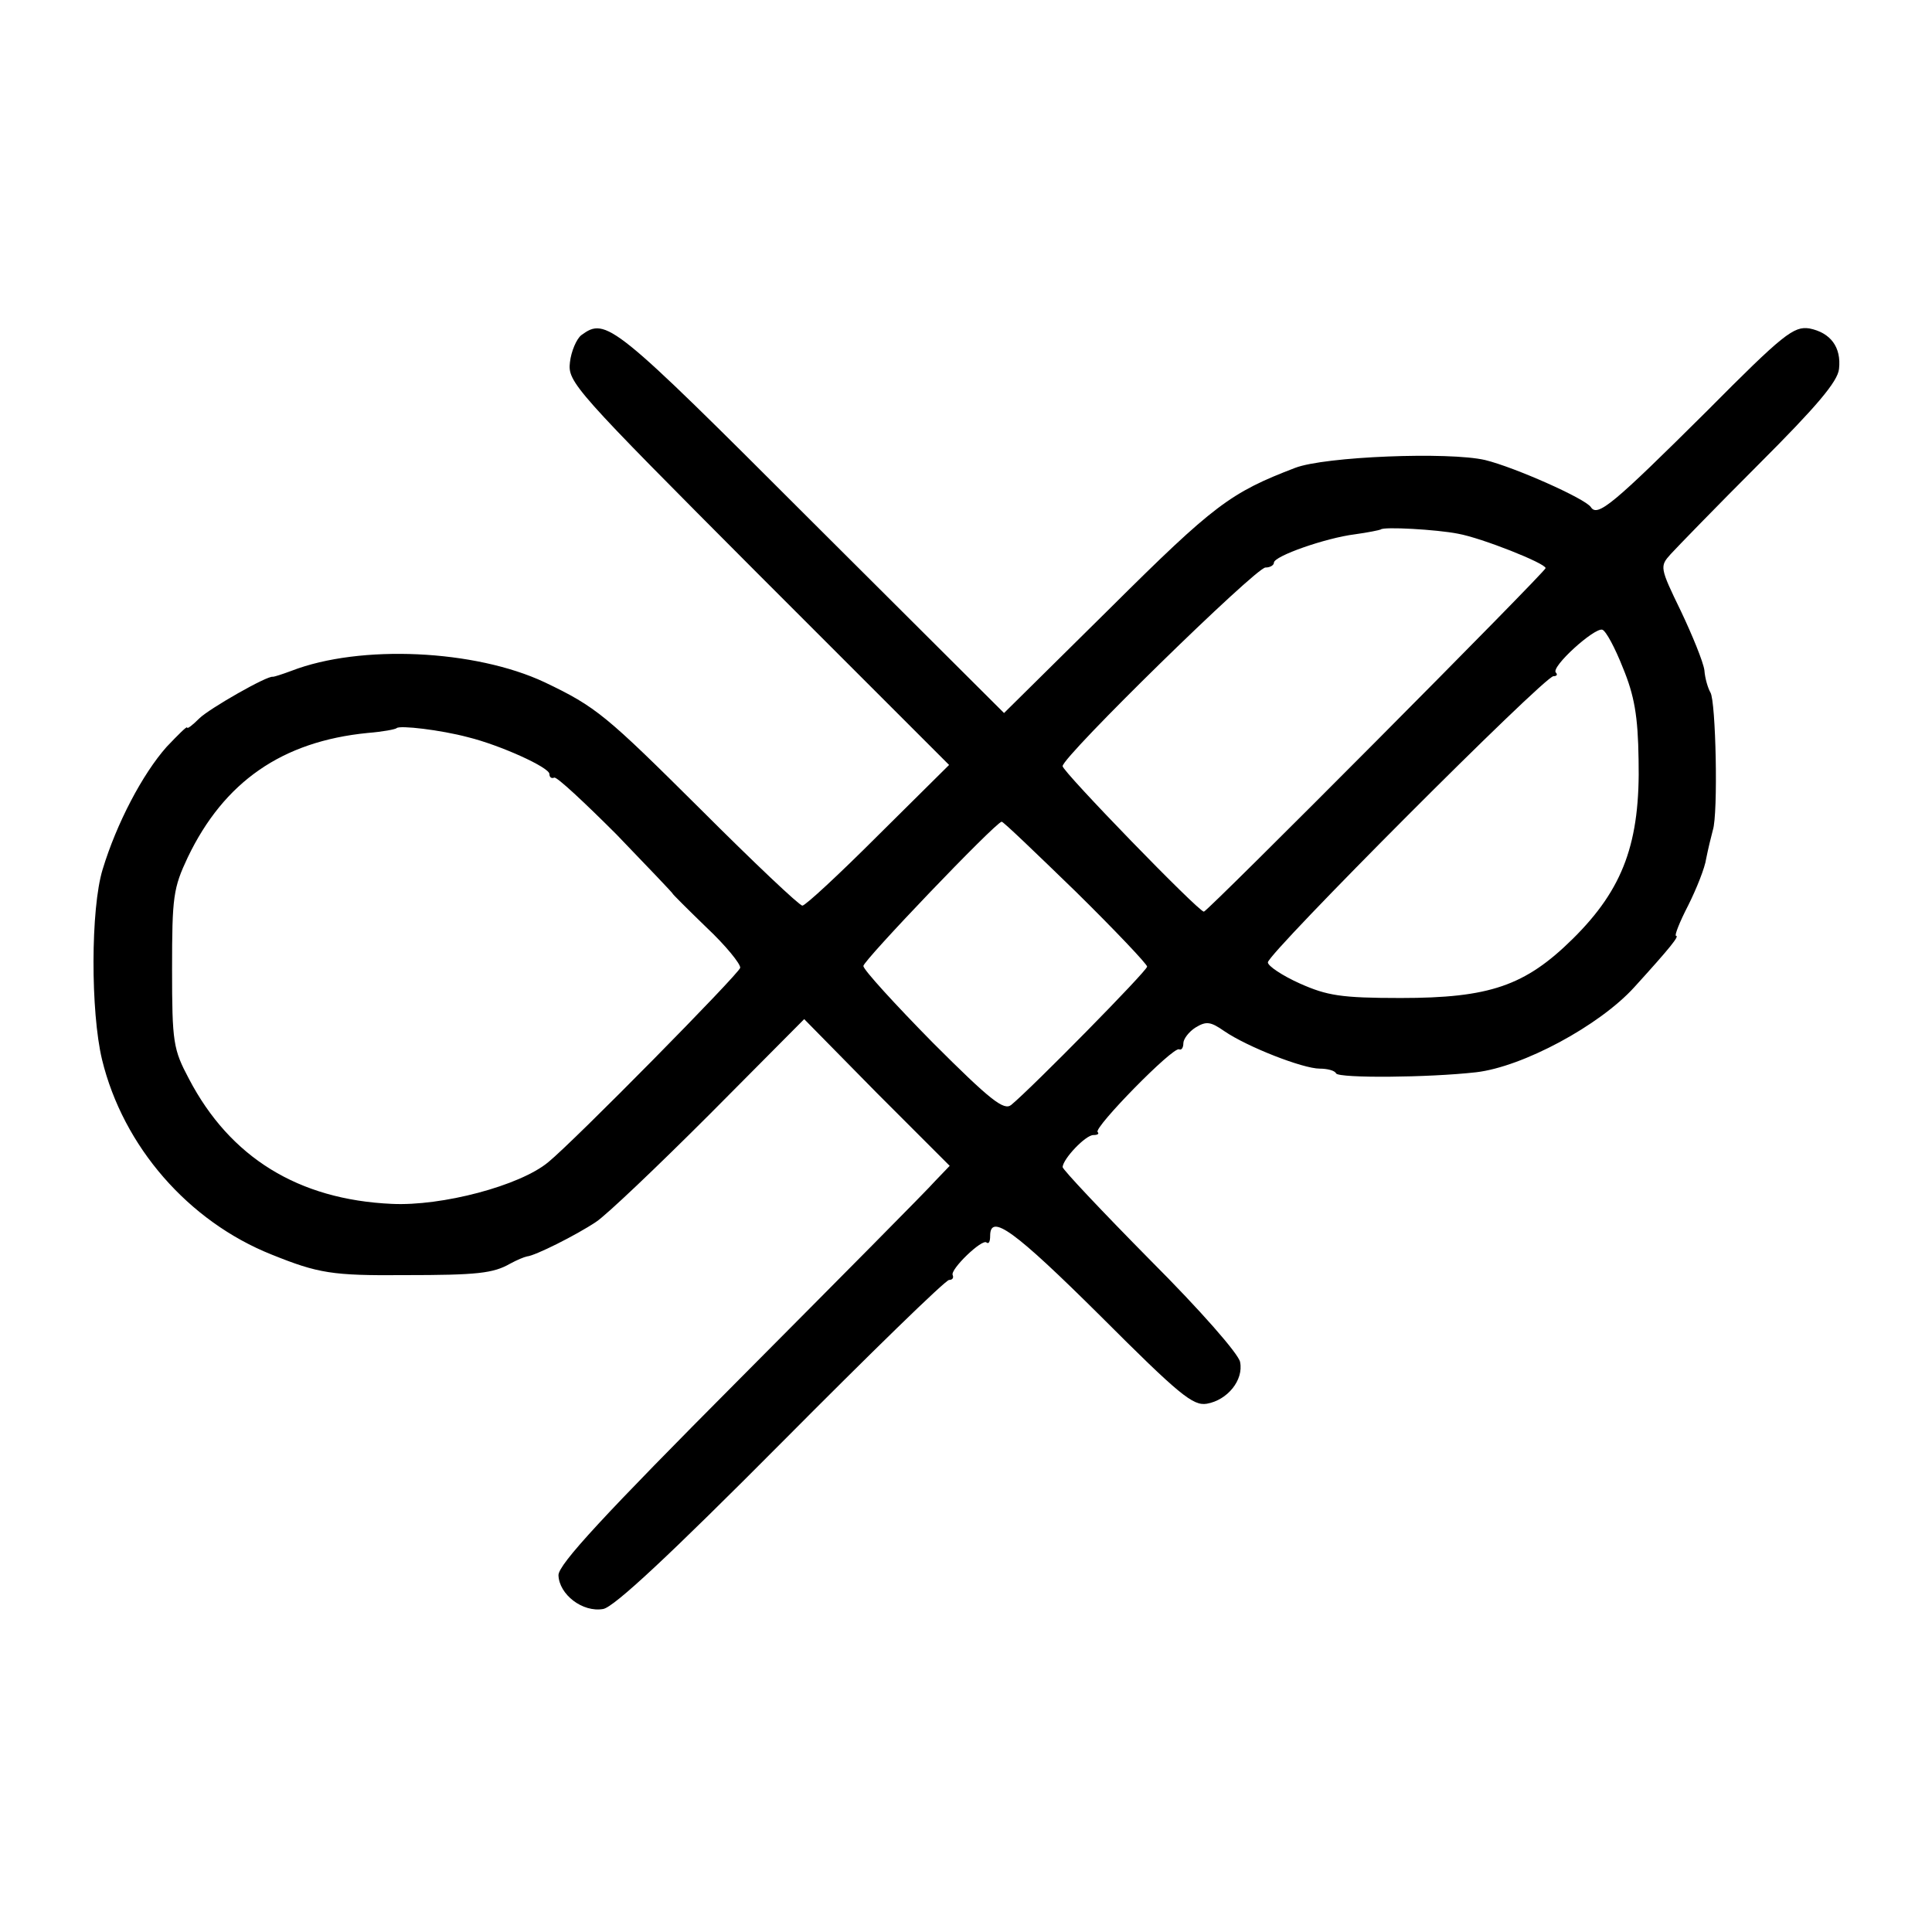
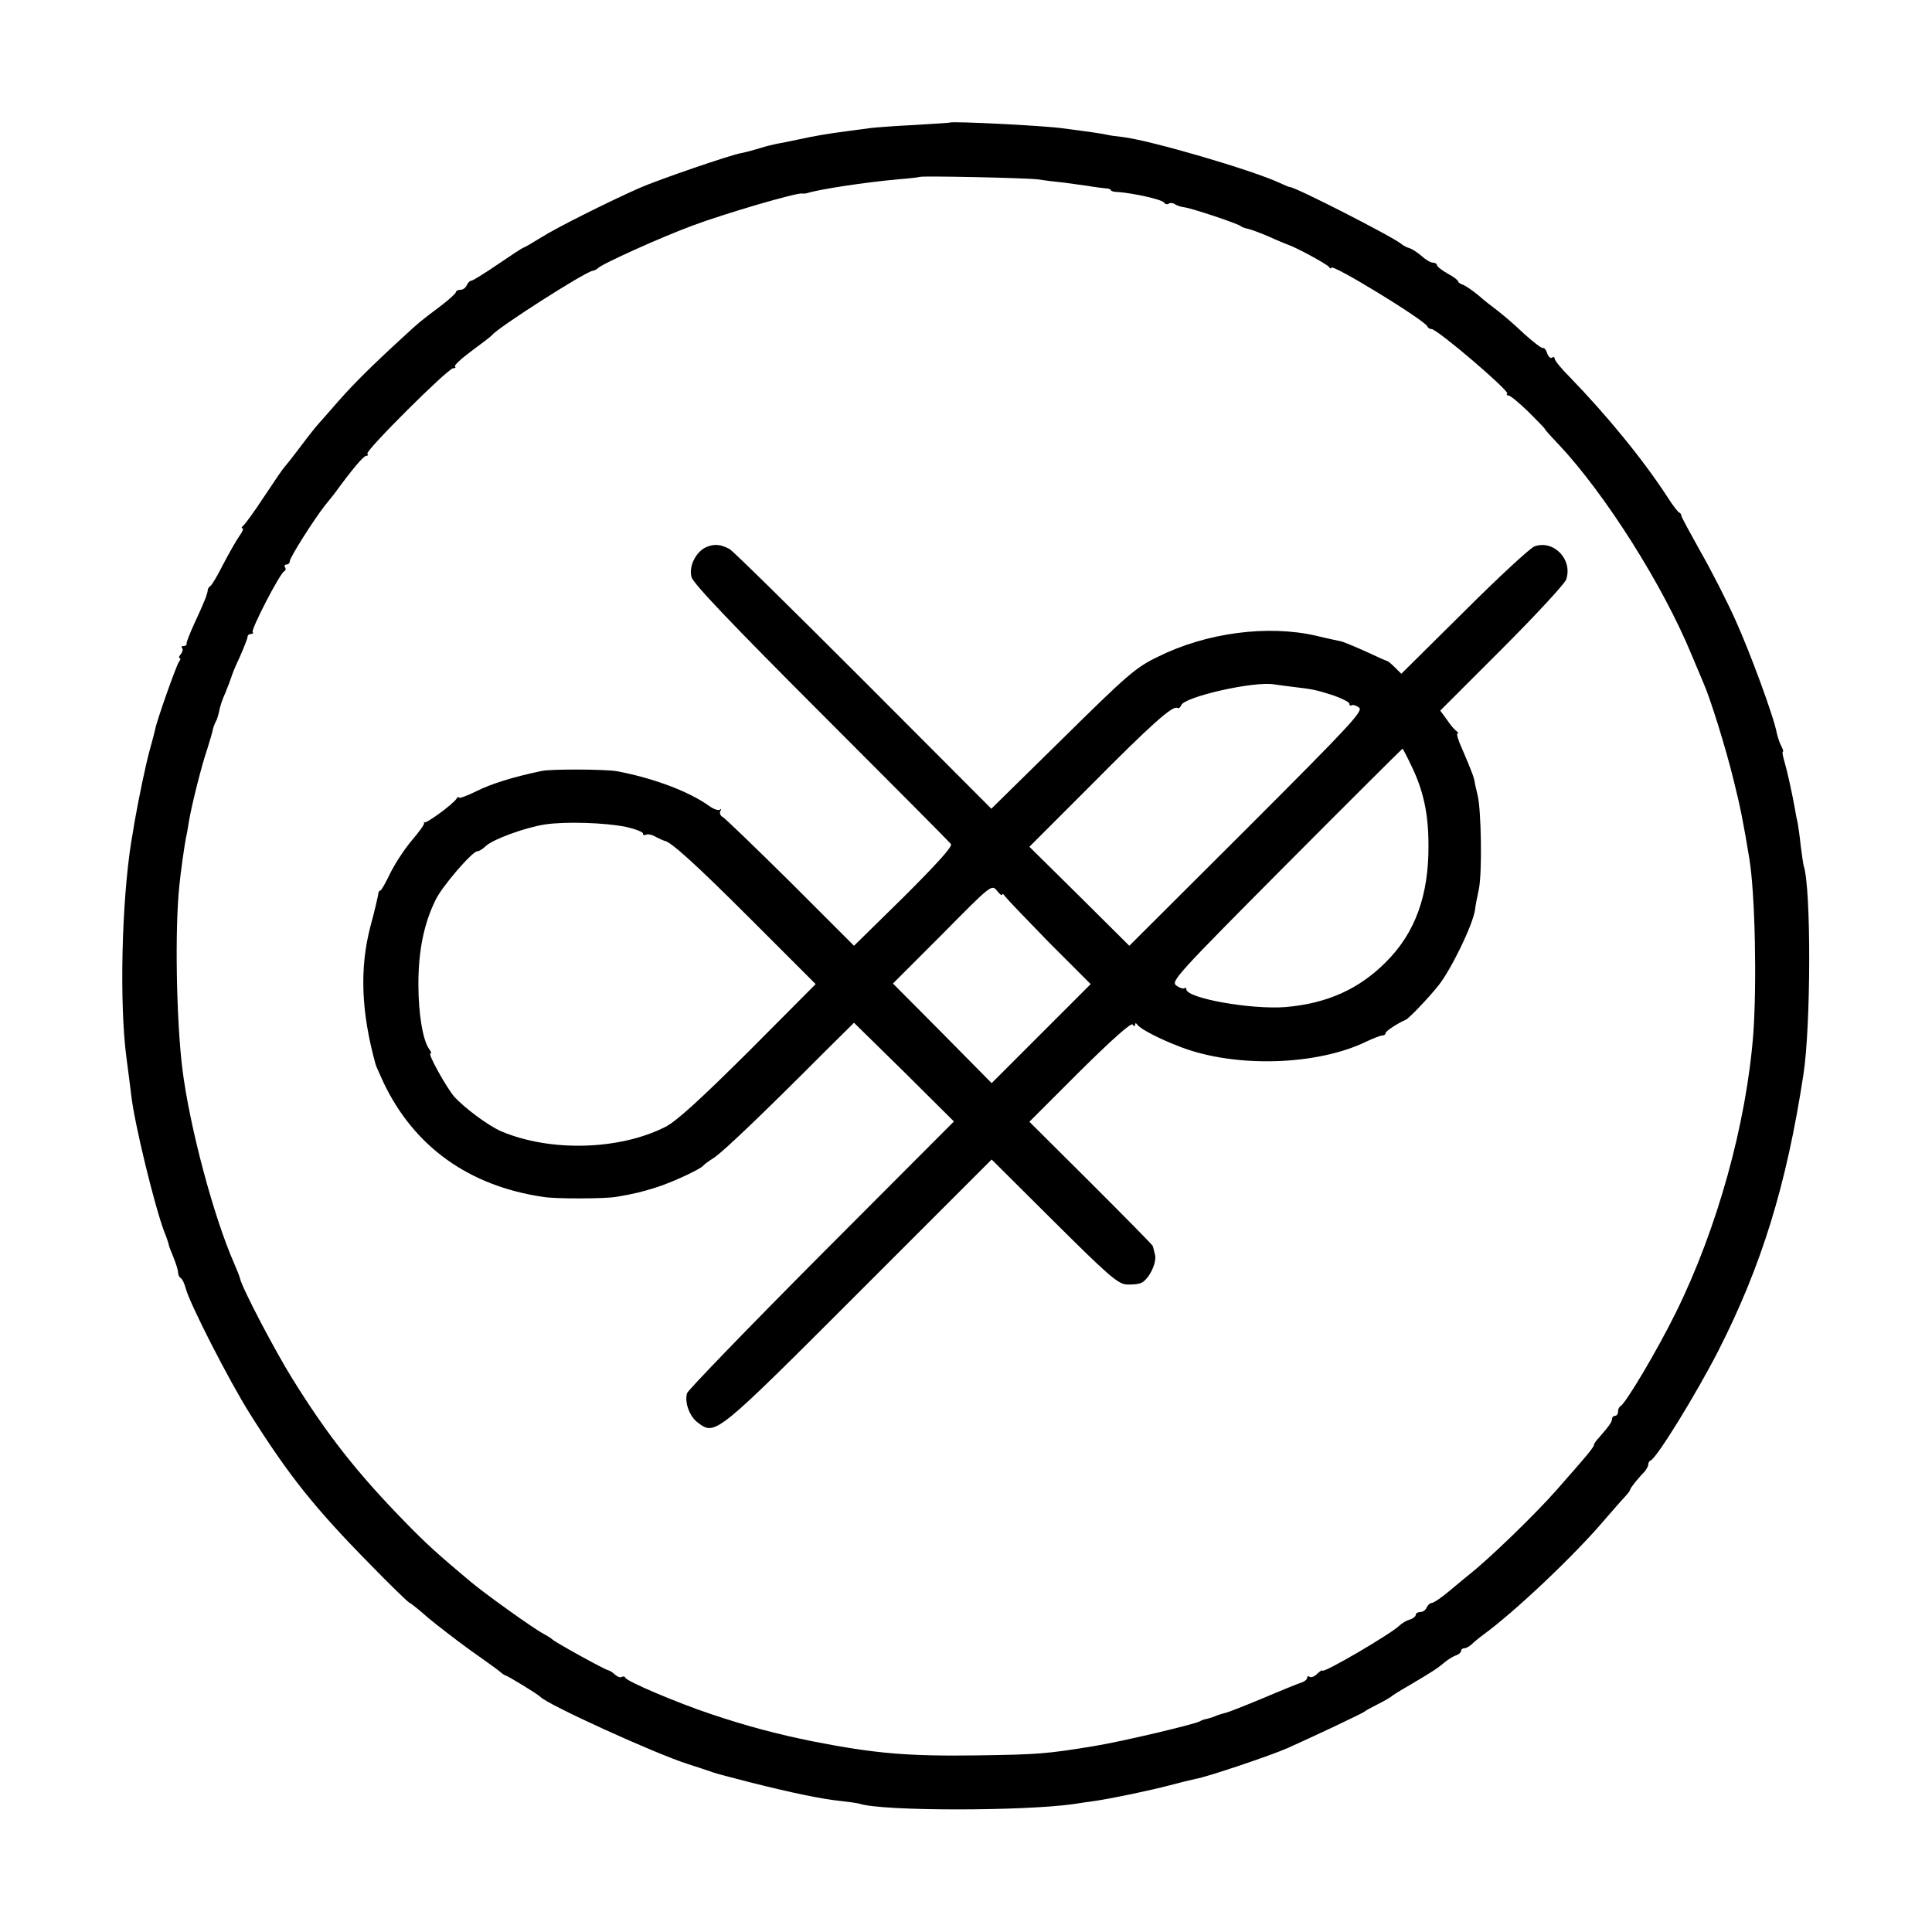
- <svg xmlns="http://www.w3.org/2000/svg" version="1.0" width="320pt" height="320pt" viewBox="0 0 320 320" preserveAspectRatio="xMidYMid meet">
-   <g transform="translate(0,320) scale(0.1,-0.1)" fill="#000000" stroke="none">
-     <path d="M963 2645 c-8 -6 -17 -27 -19 -45 -4 -33 7 -45 312 -351 l316 -316 -118 -117 c-64 -64 -120 -116 -125 -116 -5 0 -81 72 -168 159 -157 156 -173 170 -259 211 -115 54 -305 63 -419 19 -16 -6 -29 -10 -31 -10 -8 3 -106 -53 -122 -69 -11 -11 -20 -18 -20 -15 0 3 -15 -12 -34 -32 -40 -45 -83 -127 -106 -203 -20 -65 -20 -236 -1 -315 35 -144 143 -268 281 -323 77 -31 100 -35 220 -34 121 0 147 3 175 19 11 6 23 11 28 12 13 1 81 35 114 57 17 11 102 92 188 178 l157 158 120 -122 121 -121 -24 -25 c-13 -15 -159 -162 -324 -328 -225 -226 -300 -307 -300 -325 1 -32 40 -62 74 -56 18 3 111 90 295 275 147 148 272 270 278 270 5 0 8 3 6 8 -5 9 49 61 56 54 4 -3 6 2 6 11 0 38 40 9 183 -133 130 -130 153 -149 176 -145 34 6 61 39 55 69 -2 13 -66 86 -149 169 -80 81 -145 150 -145 154 1 14 38 53 51 53 7 0 10 2 7 5 -7 7 125 142 135 137 4 -2 7 3 7 10 0 7 9 19 20 26 18 11 25 10 48 -6 38 -26 130 -62 158 -62 12 0 25 -3 27 -8 6 -8 152 -7 232 2 77 9 204 77 262 141 60 66 75 85 69 85 -3 0 6 23 20 50 14 28 28 63 30 78 3 15 8 36 11 47 9 27 5 214 -4 228 -4 7 -9 23 -10 37 -2 14 -20 58 -39 98 -35 72 -35 74 -17 94 10 11 76 79 147 150 94 94 130 136 132 157 4 36 -14 60 -49 67 -26 4 -43 -9 -170 -137 -155 -154 -181 -176 -192 -159 -9 14 -126 66 -175 78 -60 14 -266 6 -315 -13 -107 -41 -134 -61 -306 -232 l-176 -174 -321 320 c-327 327 -338 336 -379 306z m1452 -329 c39 -7 145 -49 145 -57 0 -6 -560 -569 -566 -569 -9 0 -234 232 -234 241 0 16 320 329 336 329 8 0 14 4 14 8 0 11 86 41 134 47 22 3 41 7 43 8 4 5 93 0 128 -7z m273 -222 c19 -46 25 -80 26 -152 3 -137 -25 -214 -109 -297 -79 -78 -138 -98 -285 -98 -99 0 -122 4 -167 24 -29 13 -53 29 -53 35 0 15 458 474 473 474 6 0 7 3 4 6 -9 9 64 75 77 71 6 -2 21 -30 34 -63z m-1913 -115 c53 -13 135 -50 135 -61 0 -5 3 -8 8 -6 4 2 50 -41 103 -94 52 -54 94 -98 93 -98 -1 0 24 -25 56 -56 32 -30 57 -61 56 -67 -2 -10 -275 -287 -318 -322 -47 -39 -176 -73 -259 -69 -155 7 -268 77 -336 207 -26 49 -28 60 -28 182 0 120 2 134 26 185 60 125 156 192 298 206 25 2 46 6 48 8 5 5 73 -3 118 -15z m1007 -256 c65 -64 118 -120 118 -124 0 -7 -190 -200 -225 -229 -12 -10 -34 7 -130 103 -63 64 -115 121 -115 127 0 9 217 236 229 239 2 1 57 -52 123 -116z" />
+ <svg xmlns="http://www.w3.org/2000/svg" version="1.0" width="640pt" height="640pt" viewBox="0 0 640 640" preserveAspectRatio="xMidYMid meet">
+   <g transform="translate(0,640) scale(0.1,-0.1)" fill="#000000" stroke="none">
+     <path d="M3147 5994 c-1 -1 -54 -4 -117 -8 -63 -3 -128 -8 -145 -10 -16 -2 -50 -7 -75 -10 -69 -9 -110 -16 -165 -28 -27 -6 -59 -12 -70 -14 -11 -2 -36 -8 -55 -14 -19 -6 -48 -14 -64 -17 -36 -6 -274 -88 -336 -115 -102 -45 -278 -133 -328 -165 -29 -18 -55 -33 -57 -33 -3 0 -41 -25 -85 -55 -44 -30 -84 -55 -89 -55 -5 0 -11 -7 -15 -15 -3 -8 -12 -15 -21 -15 -8 0 -15 -4 -15 -8 0 -4 -24 -26 -52 -47 -68 -51 -70 -53 -121 -100 -108 -99 -166 -157 -217 -215 -30 -35 -60 -68 -65 -74 -6 -6 -33 -40 -60 -76 -27 -36 -52 -67 -55 -70 -3 -3 -32 -45 -65 -95 -32 -49 -64 -93 -70 -97 -5 -4 -6 -8 -2 -8 5 0 0 -12 -11 -27 -11 -16 -34 -57 -53 -93 -18 -36 -37 -68 -42 -71 -5 -3 -9 -10 -9 -15 -1 -12 -10 -36 -44 -109 -15 -33 -27 -63 -26 -67 1 -5 -3 -8 -10 -8 -6 0 -8 -3 -5 -7 4 -3 2 -12 -4 -20 -6 -7 -8 -13 -4 -13 4 0 3 -6 -2 -12 -9 -12 -74 -196 -79 -224 -1 -6 -9 -36 -17 -65 -14 -49 -38 -166 -52 -246 -3 -18 -7 -45 -10 -60 -32 -200 -40 -538 -16 -718 6 -44 13 -100 16 -125 11 -95 77 -365 109 -450 8 -19 14 -38 15 -43 0 -4 8 -23 16 -43 8 -20 15 -42 15 -50 0 -7 4 -15 9 -18 5 -3 12 -18 16 -33 12 -49 144 -307 212 -415 129 -205 215 -313 397 -498 67 -69 127 -127 132 -129 5 -2 33 -24 62 -50 30 -25 91 -72 135 -104 45 -32 90 -64 100 -72 9 -8 19 -15 21 -15 6 0 109 -63 116 -71 22 -25 384 -190 490 -223 30 -10 62 -20 70 -23 19 -7 14 -6 138 -38 139 -35 237 -55 297 -61 28 -3 55 -7 62 -9 73 -25 543 -25 711 -1 18 3 52 8 75 11 57 9 169 32 242 51 33 9 71 18 85 21 37 6 251 78 307 103 87 39 248 115 253 120 3 3 23 14 45 25 22 11 42 23 45 26 3 3 30 20 60 37 78 46 91 55 114 74 11 10 28 20 38 24 10 3 18 10 18 15 0 5 5 9 11 9 6 0 16 6 23 12 7 7 25 22 40 33 104 76 301 262 401 380 28 32 58 67 68 77 9 10 17 20 17 23 0 5 25 37 48 60 6 8 12 18 12 23 0 6 3 12 8 14 21 9 150 219 224 363 144 283 226 549 282 915 25 161 26 617 1 692 -2 7 -6 37 -10 67 -3 30 -8 64 -10 75 -3 12 -7 32 -9 46 -10 56 -26 127 -35 158 -5 17 -8 32 -5 32 3 0 0 8 -5 18 -6 11 -12 30 -15 43 -9 52 -89 269 -138 377 -28 62 -80 164 -115 225 -34 61 -63 114 -63 118 0 4 -3 9 -7 11 -5 2 -21 23 -37 48 -81 125 -200 271 -328 403 -27 27 -48 53 -48 59 0 5 -4 7 -9 3 -5 -3 -12 4 -16 15 -3 11 -10 19 -14 17 -5 -1 -33 21 -63 48 -29 28 -68 61 -86 75 -19 14 -48 37 -65 52 -18 15 -40 30 -49 34 -10 3 -18 9 -18 12 0 4 -16 16 -35 26 -19 11 -35 23 -35 28 0 4 -6 8 -14 8 -7 0 -24 10 -38 23 -14 12 -32 23 -39 25 -8 2 -20 8 -27 14 -27 23 -350 188 -368 188 -3 0 -20 7 -37 15 -91 42 -422 139 -517 151 -19 2 -42 5 -50 7 -15 4 -72 12 -150 22 -63 9 -367 24 -373 19z m288 -188 c28 -4 68 -9 90 -11 22 -3 58 -8 80 -11 22 -4 48 -7 58 -8 9 0 17 -3 17 -6 0 -3 10 -6 23 -6 53 -4 147 -25 153 -35 3 -5 10 -7 15 -4 5 4 15 3 22 -2 6 -4 21 -9 32 -10 27 -4 179 -55 185 -62 3 -3 14 -7 24 -9 10 -2 42 -14 70 -26 28 -13 56 -24 61 -26 26 -8 131 -65 137 -74 4 -6 8 -7 8 -3 0 16 310 -174 318 -194 2 -5 8 -9 14 -9 19 0 259 -205 251 -214 -4 -3 -1 -6 4 -6 6 0 36 -25 67 -55 30 -30 54 -55 53 -55 -2 0 19 -24 46 -52 155 -165 346 -467 441 -698 15 -36 33 -78 40 -95 22 -50 73 -213 99 -320 22 -88 32 -138 52 -260 19 -115 25 -413 13 -580 -23 -298 -119 -644 -256 -922 -63 -128 -168 -304 -184 -311 -4 -2 -8 -10 -8 -18 0 -8 -4 -14 -10 -14 -5 0 -10 -5 -10 -10 0 -11 -10 -24 -42 -61 -10 -10 -18 -22 -18 -26 0 -5 -18 -28 -40 -53 -21 -25 -59 -67 -82 -94 -72 -82 -224 -229 -290 -281 -7 -6 -36 -29 -64 -53 -27 -23 -55 -42 -61 -42 -6 0 -13 -7 -17 -15 -3 -8 -12 -15 -21 -15 -8 0 -15 -4 -15 -9 0 -5 -9 -13 -20 -16 -11 -3 -26 -12 -33 -19 -28 -28 -257 -162 -257 -150 0 3 -7 -2 -16 -10 -8 -9 -20 -14 -25 -11 -5 4 -9 2 -9 -3 0 -5 -8 -12 -17 -15 -10 -3 -67 -26 -128 -52 -60 -25 -116 -47 -125 -49 -8 -2 -23 -6 -32 -10 -9 -4 -22 -8 -30 -10 -7 -1 -17 -4 -23 -8 -18 -10 -258 -67 -350 -82 -158 -26 -186 -28 -390 -31 -228 -3 -335 6 -540 46 -119 24 -218 50 -340 91 -106 35 -279 108 -283 120 -2 4 -7 6 -12 3 -5 -3 -14 0 -22 7 -7 7 -18 14 -23 15 -12 2 -178 94 -185 102 -3 3 -16 12 -30 19 -32 17 -192 131 -243 174 -111 93 -148 127 -217 198 -158 162 -256 287 -371 472 -59 95 -166 299 -174 333 -1 6 -10 28 -19 49 -68 154 -148 453 -172 646 -20 164 -25 463 -10 605 5 51 17 134 22 160 3 11 7 36 10 55 8 49 42 186 61 240 8 25 16 53 18 63 2 9 7 22 10 27 4 6 8 21 11 34 2 13 11 41 21 62 9 22 17 44 19 50 1 5 13 36 28 67 14 32 26 62 26 67 0 6 5 10 12 10 6 0 8 3 5 6 -7 7 91 197 105 202 4 2 6 8 2 13 -3 5 0 9 5 9 6 0 11 5 11 11 0 12 79 137 116 184 14 17 28 35 32 40 56 77 96 125 105 125 6 0 7 3 4 7 -9 8 267 283 284 283 7 0 10 3 6 6 -3 4 22 27 56 52 34 25 64 48 67 52 18 24 304 207 333 213 7 1 14 5 17 8 10 13 209 103 315 142 107 40 343 109 362 106 5 -1 11 0 16 1 40 13 192 36 302 46 39 3 71 7 72 8 5 4 343 -3 388 -8z" />
+     <path d="M2343 4589 c-36 -13 -63 -65 -52 -101 5 -21 142 -164 429 -451 232 -232 425 -426 430 -433 7 -7 -45 -64 -155 -174 l-166 -163 -209 209 c-116 115 -217 212 -225 217 -9 4 -12 14 -9 20 4 7 4 9 -1 5 -4 -4 -20 1 -34 11 -68 49 -185 93 -306 116 -35 7 -221 8 -251 1 -96 -20 -168 -43 -216 -67 -32 -16 -58 -25 -58 -21 0 4 -4 2 -8 -4 -11 -18 -100 -83 -106 -78 -3 2 -4 1 -1 -2 2 -4 -16 -29 -40 -57 -24 -28 -56 -77 -72 -109 -15 -32 -30 -58 -33 -58 -4 0 -7 -6 -7 -12 -1 -7 -12 -56 -26 -107 -36 -138 -31 -282 17 -456 1 -5 13 -32 26 -60 101 -213 283 -344 530 -380 41 -7 204 -6 240 0 60 10 88 17 135 32 51 16 146 60 155 72 3 4 18 15 34 25 29 18 169 152 371 355 l94 93 166 -163 165 -164 -439 -440 c-241 -242 -441 -449 -445 -460 -9 -31 8 -77 36 -98 58 -43 58 -43 534 433 l439 439 206 -205 c179 -178 211 -206 240 -209 19 -1 42 1 51 6 25 13 51 67 44 93 -3 11 -6 24 -7 28 0 3 -93 97 -205 209 l-204 203 167 167 c106 105 171 163 175 155 4 -6 8 -7 8 -1 0 7 3 7 8 0 10 -14 76 -48 142 -73 182 -70 453 -62 617 18 23 11 47 20 53 20 5 0 10 3 10 8 0 6 39 32 67 44 11 5 74 71 107 112 42 52 114 200 122 251 1 11 7 43 13 70 11 53 8 260 -4 310 -4 17 -9 37 -10 45 -3 17 -9 33 -41 108 -13 28 -20 52 -16 52 4 0 2 4 -3 8 -6 4 -21 21 -32 38 l-22 30 204 204 c113 113 208 216 213 230 23 66 -41 133 -105 110 -15 -6 -121 -104 -234 -217 l-207 -205 -21 21 c-11 11 -23 21 -25 21 -2 0 -34 14 -72 32 -38 17 -76 33 -84 34 -8 2 -44 9 -80 18 -161 37 -365 10 -525 -70 -73 -35 -101 -60 -315 -271 l-236 -232 -424 425 c-234 234 -433 430 -443 435 -27 15 -49 18 -74 8z m1937 -464 c71 -8 82 -11 138 -29 28 -10 52 -22 52 -27 0 -6 3 -8 8 -5 4 2 15 -1 24 -8 15 -11 -30 -59 -372 -401 l-389 -388 -165 164 -166 164 203 203 c199 201 272 266 287 257 4 -3 10 1 13 9 11 28 240 80 307 69 8 -1 35 -5 60 -8z m394 -259 c41 -83 58 -161 58 -266 1 -166 -44 -290 -140 -386 -89 -90 -195 -138 -333 -150 -114 -9 -329 29 -329 59 0 4 -3 6 -8 3 -4 -2 -16 2 -26 10 -18 13 7 40 364 399 211 212 385 385 386 385 1 0 14 -24 28 -54z m-2601 -205 c31 -7 57 -17 57 -22 0 -6 4 -7 10 -4 5 3 20 0 32 -7 13 -7 25 -12 28 -13 20 -1 104 -77 289 -262 l213 -213 -223 -224 c-160 -159 -239 -231 -275 -249 -154 -78 -384 -83 -545 -14 -43 19 -122 78 -155 115 -26 31 -88 142 -78 142 4 0 2 6 -3 13 -22 28 -37 117 -37 217 0 113 19 202 57 279 22 46 122 161 138 161 6 0 19 8 29 18 24 22 130 61 196 71 67 10 197 6 267 -8z m1247 -225 c0 5 4 3 9 -5 5 -7 71 -76 146 -153 l138 -138 -164 -164 -164 -164 -163 165 -164 165 164 164 c162 164 163 165 181 143 9 -12 17 -17 17 -13z" />
  </g>
</svg>
